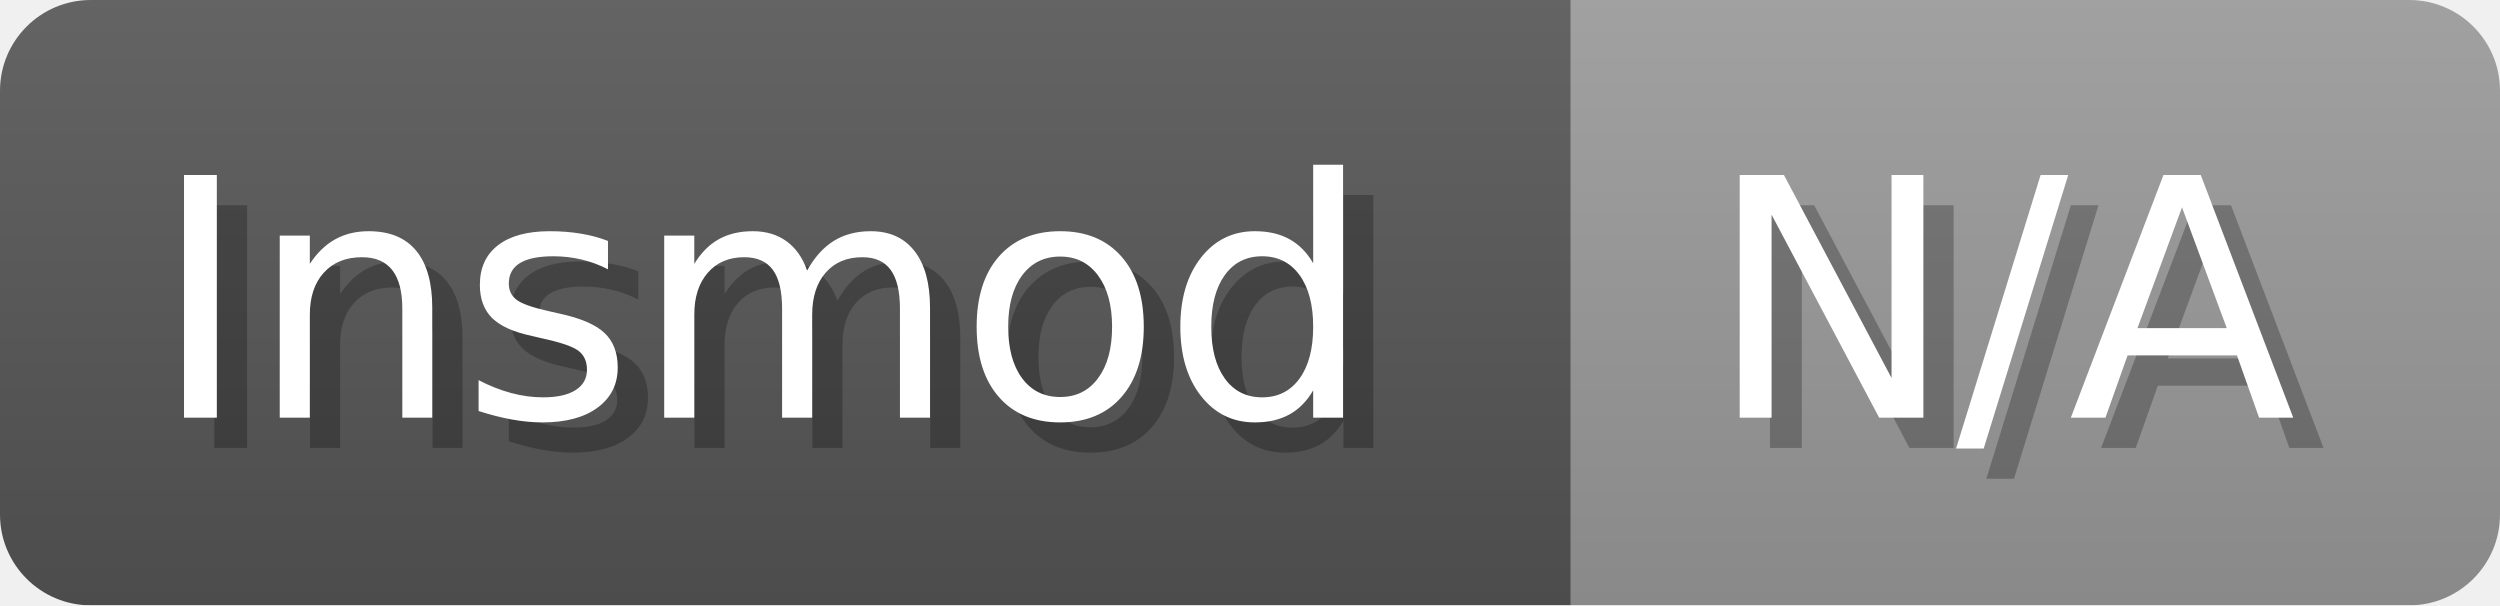
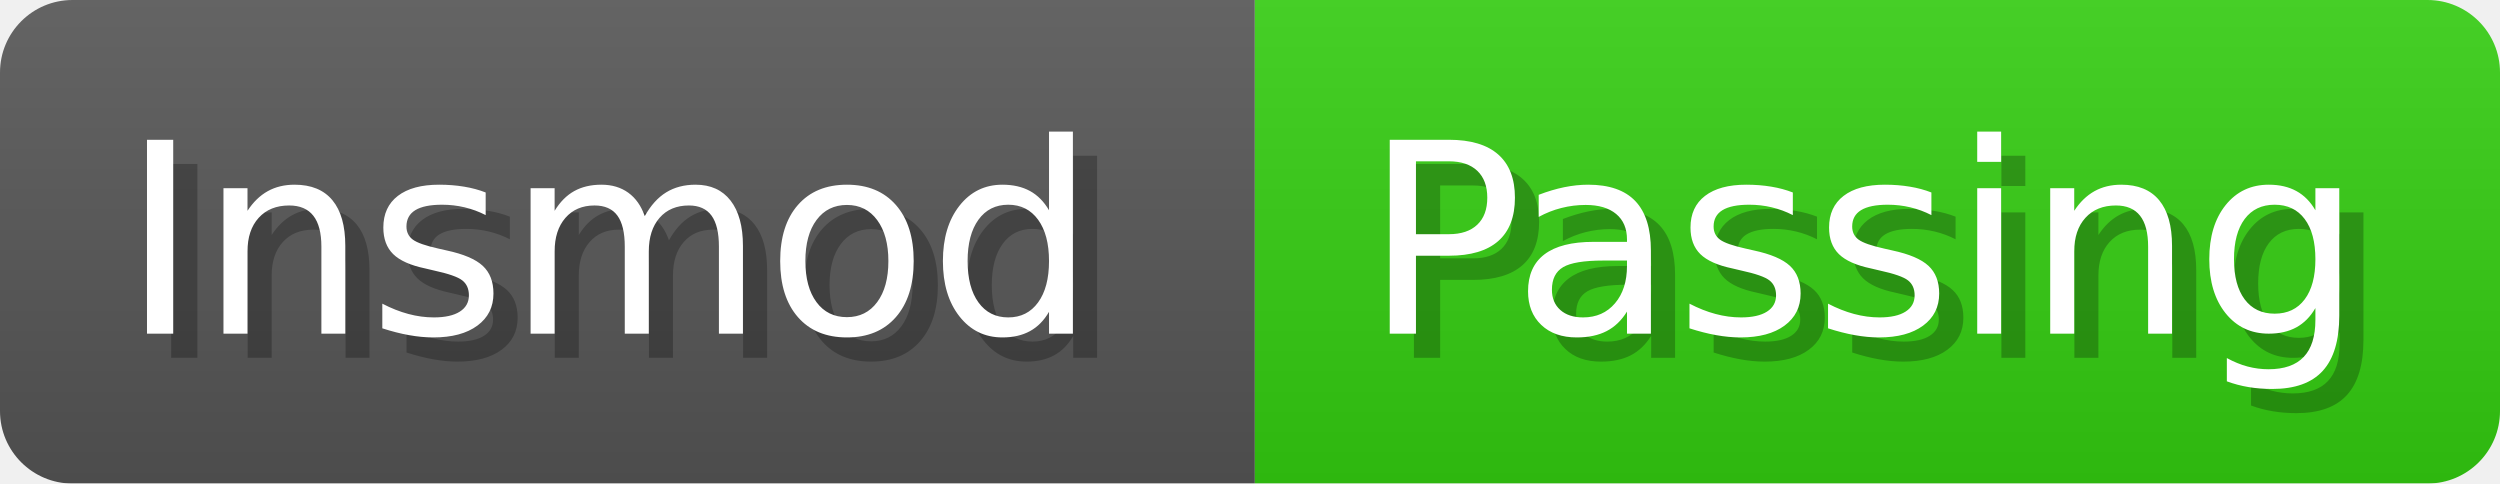
- <svg xmlns="http://www.w3.org/2000/svg" width="82.6" height="20" viewBox="0 0 826 200" role="img" aria-label="Insmod: N/A">
+ <svg xmlns="http://www.w3.org/2000/svg" width="103.4" height="20" viewBox="0 0 1034 200" role="img" aria-label="Insmod: Passing">
  <linearGradient id="a" x2="0" y2="100%">
    <stop offset="0" stop-opacity=".1" stop-color="#EEE" />
    <stop offset="1" stop-opacity=".1" />
  </linearGradient>
  <mask id="m">
-     <rect width="826" height="200" rx="30" fill="#FFF" />
+     <rect width="1034" height="200" rx="30" fill="#FFF" />
  </mask>
  <g mask="url(#m)">
    <rect width="519" height="200" fill="#555" />
-     <rect width="307" height="200" fill="#999" x="519" />
-     <rect width="826" height="200" fill="url(#a)" />
+     <rect width="515" height="200" fill="#3C1" x="519" />
+     <rect width="1034" height="200" fill="url(#a)" />
  </g>
  <g aria-hidden="true" fill="#fff" text-anchor="start" font-family="Verdana,DejaVu Sans,sans-serif" font-size="110">
    <text x="60" y="148" textLength="419" fill="#000" opacity="0.25">Insmod</text>
    <text x="50" y="138" textLength="419">Insmod</text>
-     <text x="574" y="148" textLength="207" fill="#000" opacity="0.25">N/A</text>
-     <text x="564" y="138" textLength="207">N/A</text>
+     <text x="574" y="148" textLength="415" fill="#000" opacity="0.25">Passing</text>
+     <text x="564" y="138" textLength="415">Passing</text>
  </g>
</svg>
